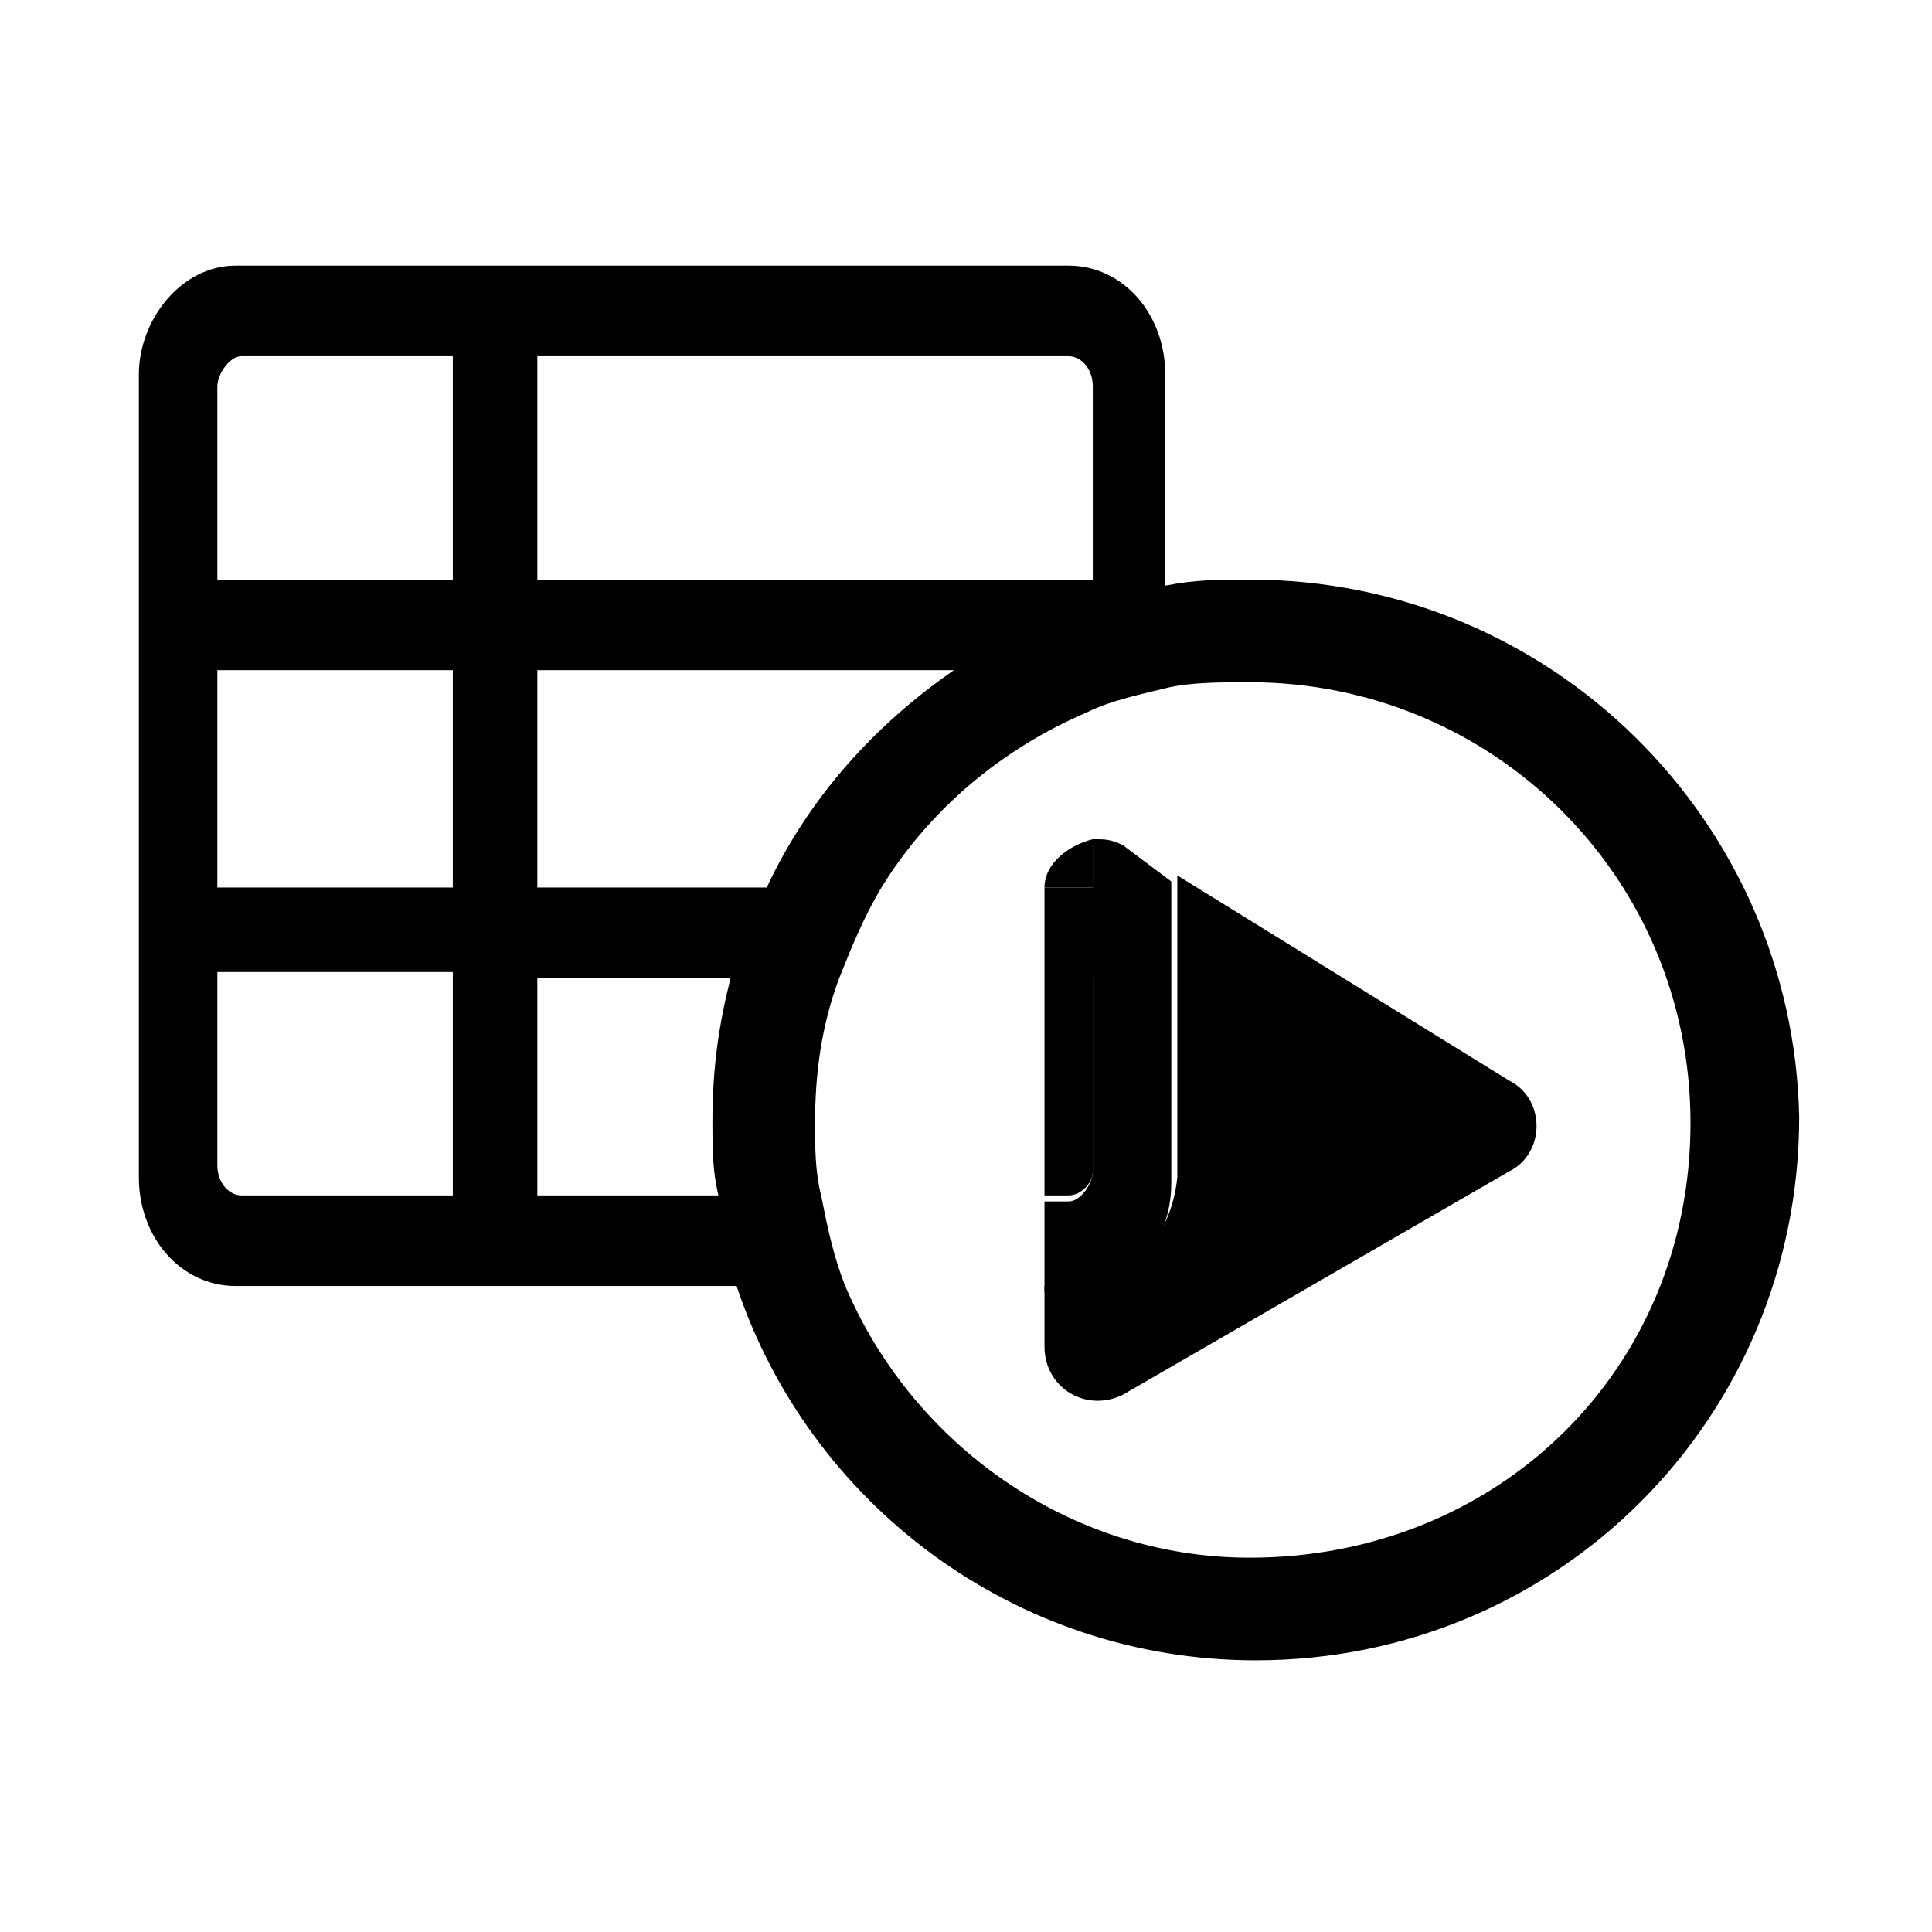
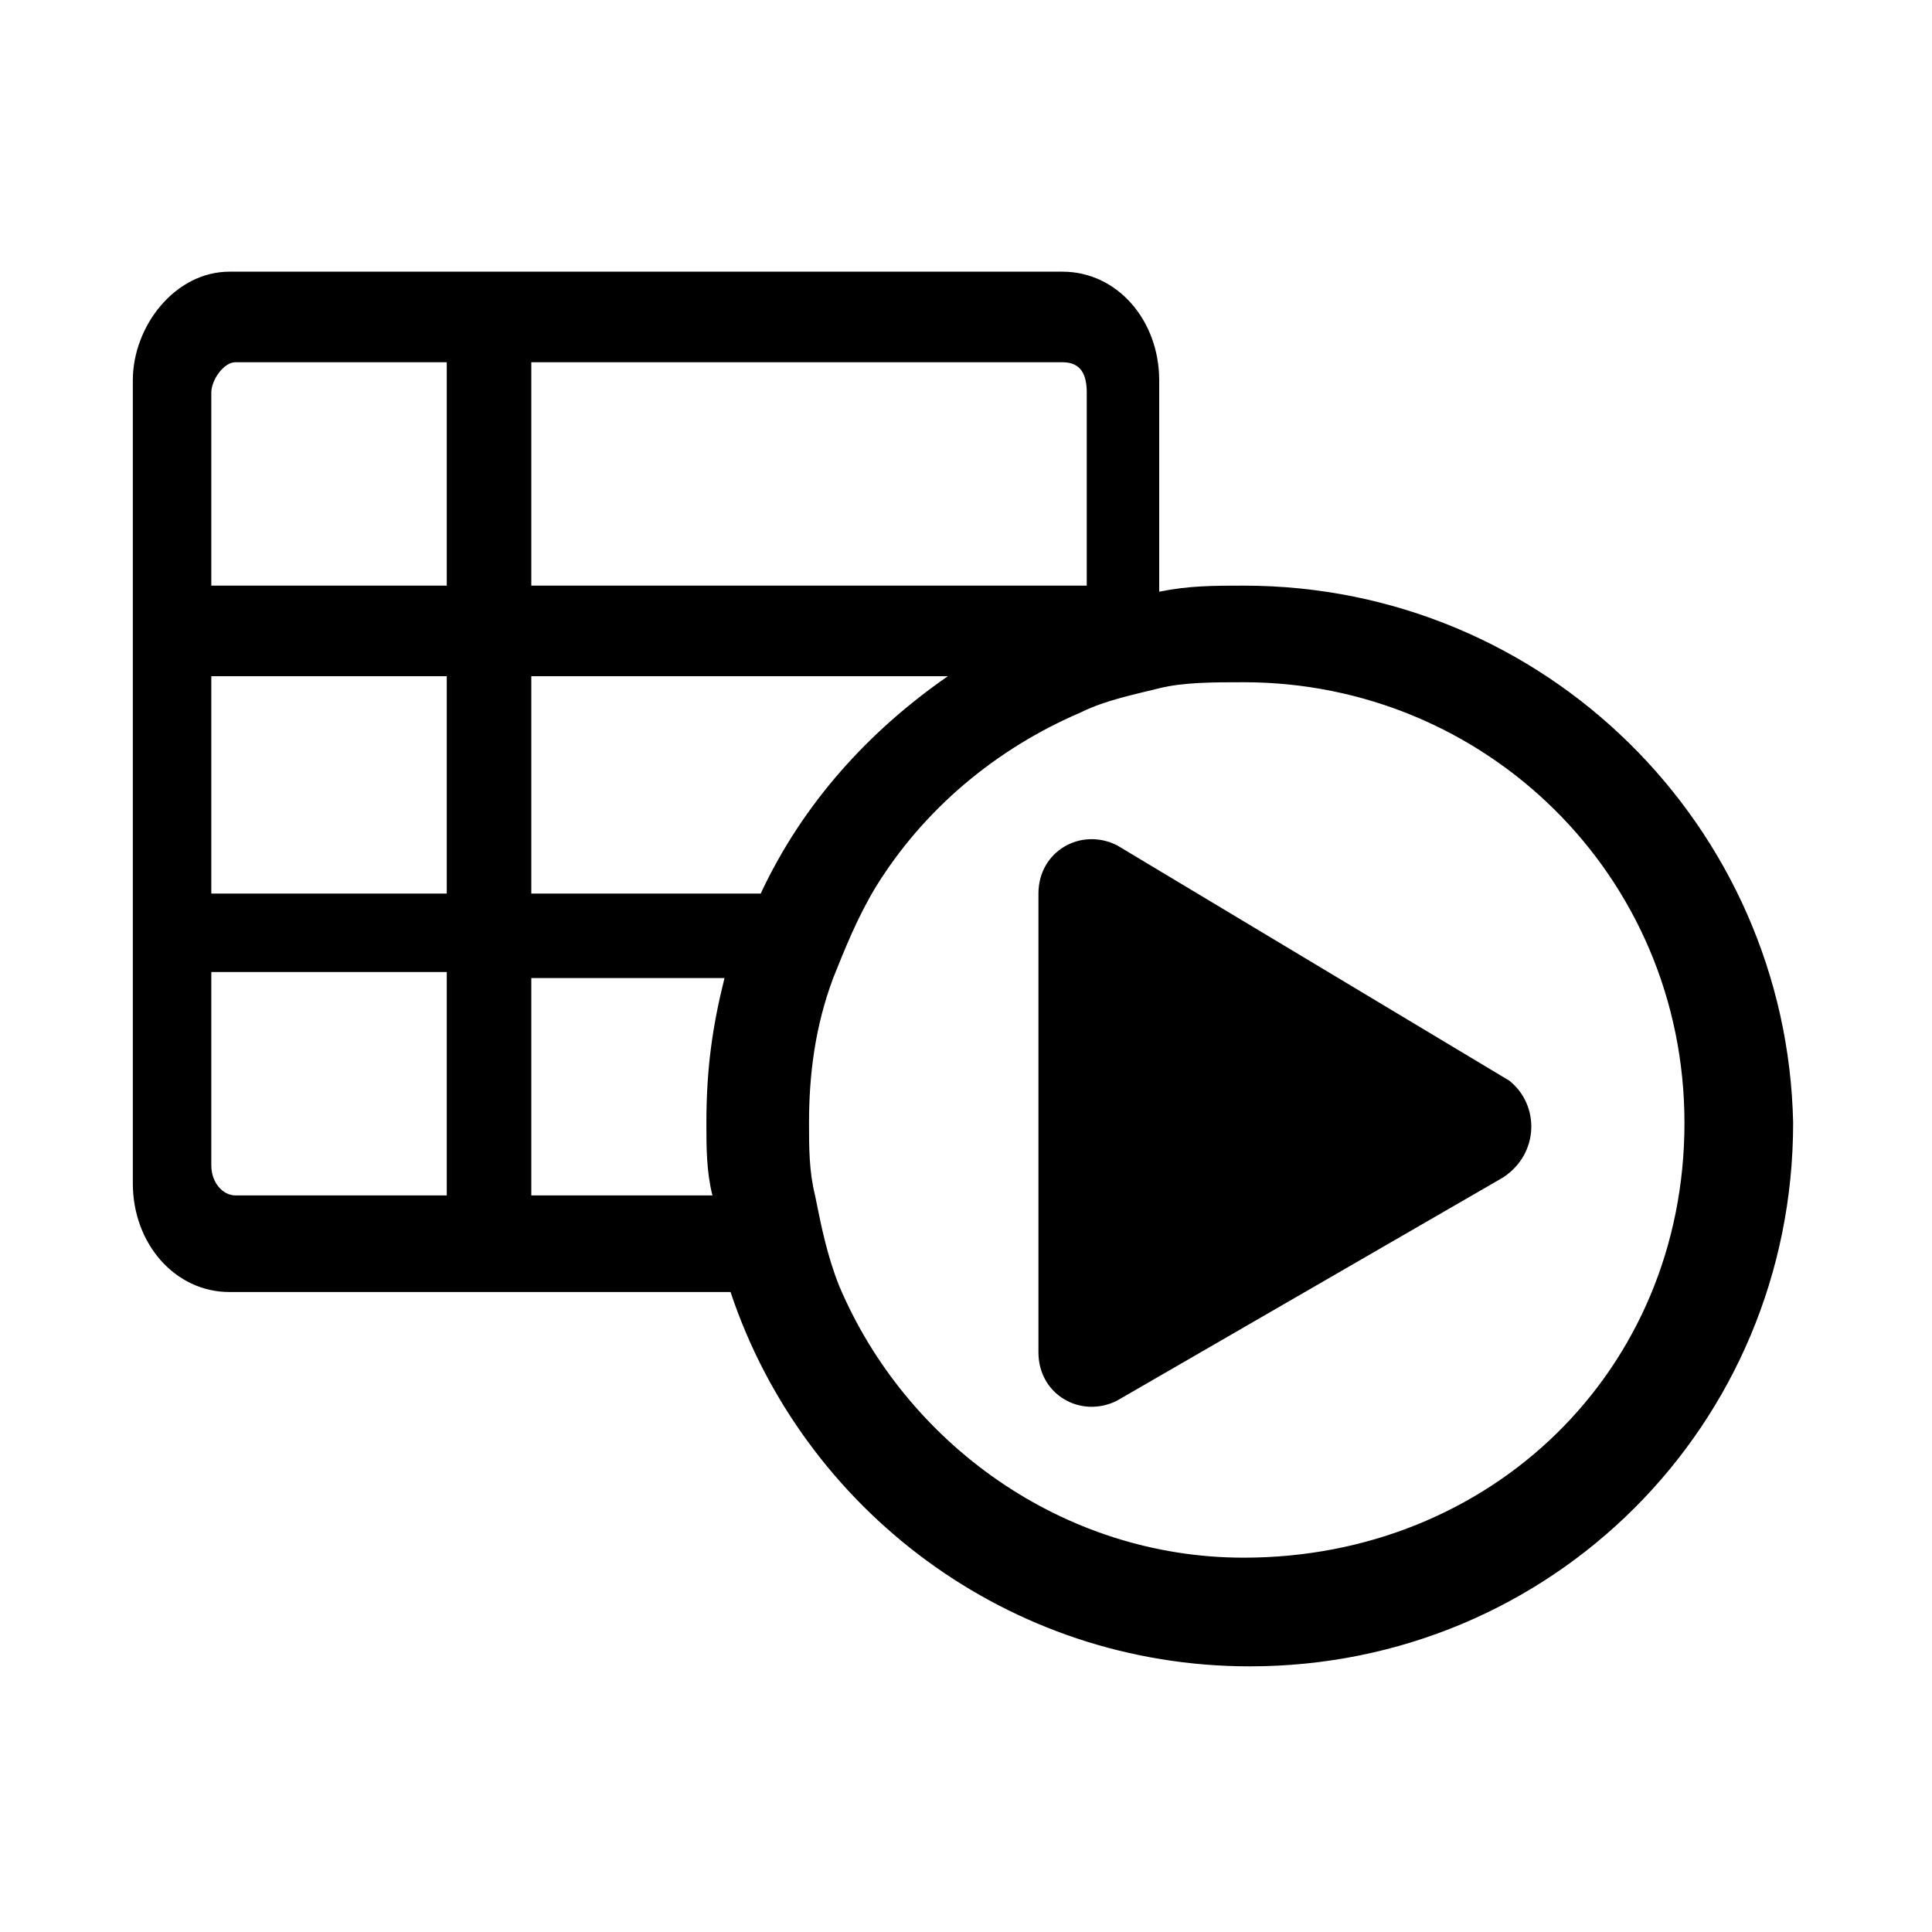
<svg xmlns="http://www.w3.org/2000/svg" version="1.1" id="Layer_1" x="0px" y="0px" viewBox="0 0 32 32" style="enable-background:new 0 0 32 32;" xml:space="preserve">
-   <style type="text/css">
- 	.st0{fill:none;}
- </style>
  <g>
-     <path class="st0" d="M24.9,17.9c0.6,0.3,0.6,1.2,0,1.5l-6.4,3.7c-0.6,0.3-1.3-0.1-1.3-0.8v-1H14c1.1,2.6,3.7,4.5,6.7,4.5   c4,0,7.3-3.2,7.3-7.3s-3.2-7.3-7.3-7.3c-0.5,0-0.9,0-1.4,0.1v3.1L24.9,17.9z" />
-     <path class="st0" d="M18.1,6.4c0-0.2-0.2-0.5-0.4-0.5H8.9v3.6h9.2V6.4z" />
-     <path class="st0" d="M15.8,11.1H8.9v3.6h3.8C13.3,13.2,14.4,12,15.8,11.1z" />
-     <path class="st0" d="M14.6,14.7h2.7c0-0.4,0.4-0.7,0.8-0.8v-2.1C16.6,12.4,15.4,13.4,14.6,14.7z" />
-     <path class="st0" d="M12.1,16.2H8.9v3.6h3c-0.1-0.4-0.1-0.8-0.1-1.2C11.7,17.7,11.9,16.9,12.1,16.2z" />
-     <path class="st0" d="M3.6,19.4c0,0.2,0.2,0.5,0.4,0.5h3.5v-3.6H3.6V19.4z" />
-     <path class="st0" d="M17.3,16.2h-3.4c-0.3,0.7-0.4,1.5-0.4,2.4c0,0.4,0,0.8,0.1,1.2h3.7V16.2z" />
-     <path class="st0" d="M3.6,6.4v3.2h3.9V5.9H4C3.8,5.9,3.6,6.2,3.6,6.4z" />
-     <rect x="3.6" y="11.1" class="st0" width="3.9" height="3.6" />
-     <path d="M18.1,19.4v-3.2h-0.8v3.6h0.4C17.9,19.8,18.1,19.6,18.1,19.4z" />
-     <path d="M17.3,14.7h0.8v-0.8C17.7,14,17.3,14.3,17.3,14.7z" />
-     <path d="M17.8,21.3h-0.5v1c0,0.7,0.7,1.1,1.3,0.8l6.4-3.7c0.6-0.3,0.6-1.2,0-1.5l-5.5-3.4v5C19.4,20.5,18.7,21.3,17.8,21.3z" />
-     <path d="M17.3,14.7c0,0,0,0.1,0,0.1v1.4h0.8v3.2c0,0.2-0.2,0.5-0.4,0.5h-0.4v1.5h0.5c0.9,0,1.6-0.8,1.6-1.8v-5L18.6,14   c-0.2-0.1-0.3-0.1-0.5-0.1v0.8H17.3z" />
-     <path d="M20.7,9.6c-0.5,0-0.9,0-1.4,0.1V6.2c0-1-0.7-1.8-1.6-1.8H3.9C3,4.4,2.3,5.3,2.3,6.2v13.3c0,1,0.7,1.8,1.6,1.8h8.3   c1.2,3.6,4.6,6.2,8.6,6.2c5,0,9-4,9-9C29.7,13.6,25.7,9.6,20.7,9.6z M8.9,5.9h8.8c0.2,0,0.4,0.2,0.4,0.5v3.2H8.9V5.9z M8.9,11.1   h6.9c-1.3,0.9-2.4,2.1-3.1,3.6H8.9V11.1z M7.5,19.8H4c-0.2,0-0.4-0.2-0.4-0.5v-3.2h3.9V19.8z M7.5,14.7H3.6v-3.6h3.9V14.7z    M7.5,9.6H3.6V6.4c0-0.2,0.2-0.5,0.4-0.5h3.5V9.6z M8.9,19.8v-3.6h3.2c-0.2,0.8-0.3,1.5-0.3,2.4c0,0.4,0,0.8,0.1,1.2H8.9z    M20.7,25.8c-3,0-5.6-1.9-6.7-4.5c-0.2-0.5-0.3-1-0.4-1.5c-0.1-0.4-0.1-0.8-0.1-1.2c0-0.8,0.1-1.6,0.4-2.4c0.2-0.5,0.4-1,0.7-1.5   c0.8-1.3,2-2.3,3.4-2.9c0.4-0.2,0.9-0.3,1.3-0.4c0.4-0.1,0.9-0.1,1.4-0.1c4,0,7.3,3.2,7.3,7.3S24.8,25.8,20.7,25.8z" />
+     <g>
+       <path d="M20.6,9.7c-0.5,0-0.9,0-1.4,0.1V6.3c0-1-0.7-1.8-1.6-1.8H3.8c-0.9,0-1.6,0.9-1.6,1.8v13.3c0,1,0.7,1.8,1.6,1.8h8.3    c1.2,3.6,4.6,6.2,8.6,6.2c5,0,9-4,9-9C29.6,13.7,25.6,9.7,20.6,9.7z M8.8,6h8.8C17.9,6,18,6.2,18,6.5v3.2H8.8V6z M8.8,11.2h6.9    c-1.3,0.9-2.4,2.1-3.1,3.6H8.8V11.2z M7.4,19.8H3.9c-0.2,0-0.4-0.2-0.4-0.5v-3.2h3.9V19.8z M7.4,14.8H3.5v-3.6h3.9V14.8z M7.4,9.7    H3.5V6.5C3.5,6.3,3.7,6,3.9,6h3.5V9.7z M8.8,19.8v-3.6H12c-0.2,0.8-0.3,1.5-0.3,2.4c0,0.4,0,0.8,0.1,1.2H8.8z M20.6,25.8    c-3,0-5.6-1.9-6.7-4.5c-0.2-0.5-0.3-1-0.4-1.5c-0.1-0.4-0.1-0.8-0.1-1.2c0-0.8,0.1-1.6,0.4-2.4c0.2-0.5,0.4-1,0.7-1.5    c0.8-1.3,2-2.3,3.4-2.9c0.4-0.2,0.9-0.3,1.3-0.4c0.4-0.1,0.9-0.1,1.4-0.1c4,0,7.3,3.2,7.3,7.3S24.7,25.8,20.6,25.8z" />
+     </g>
+     <path d="M25,17.9L18.5,14c-0.6-0.3-1.3,0.1-1.3,0.8v7.6c0,0.7,0.7,1.1,1.3,0.8l6.4-3.7C25.5,19.1,25.5,18.3,25,17.9z" />
  </g>
</svg>
